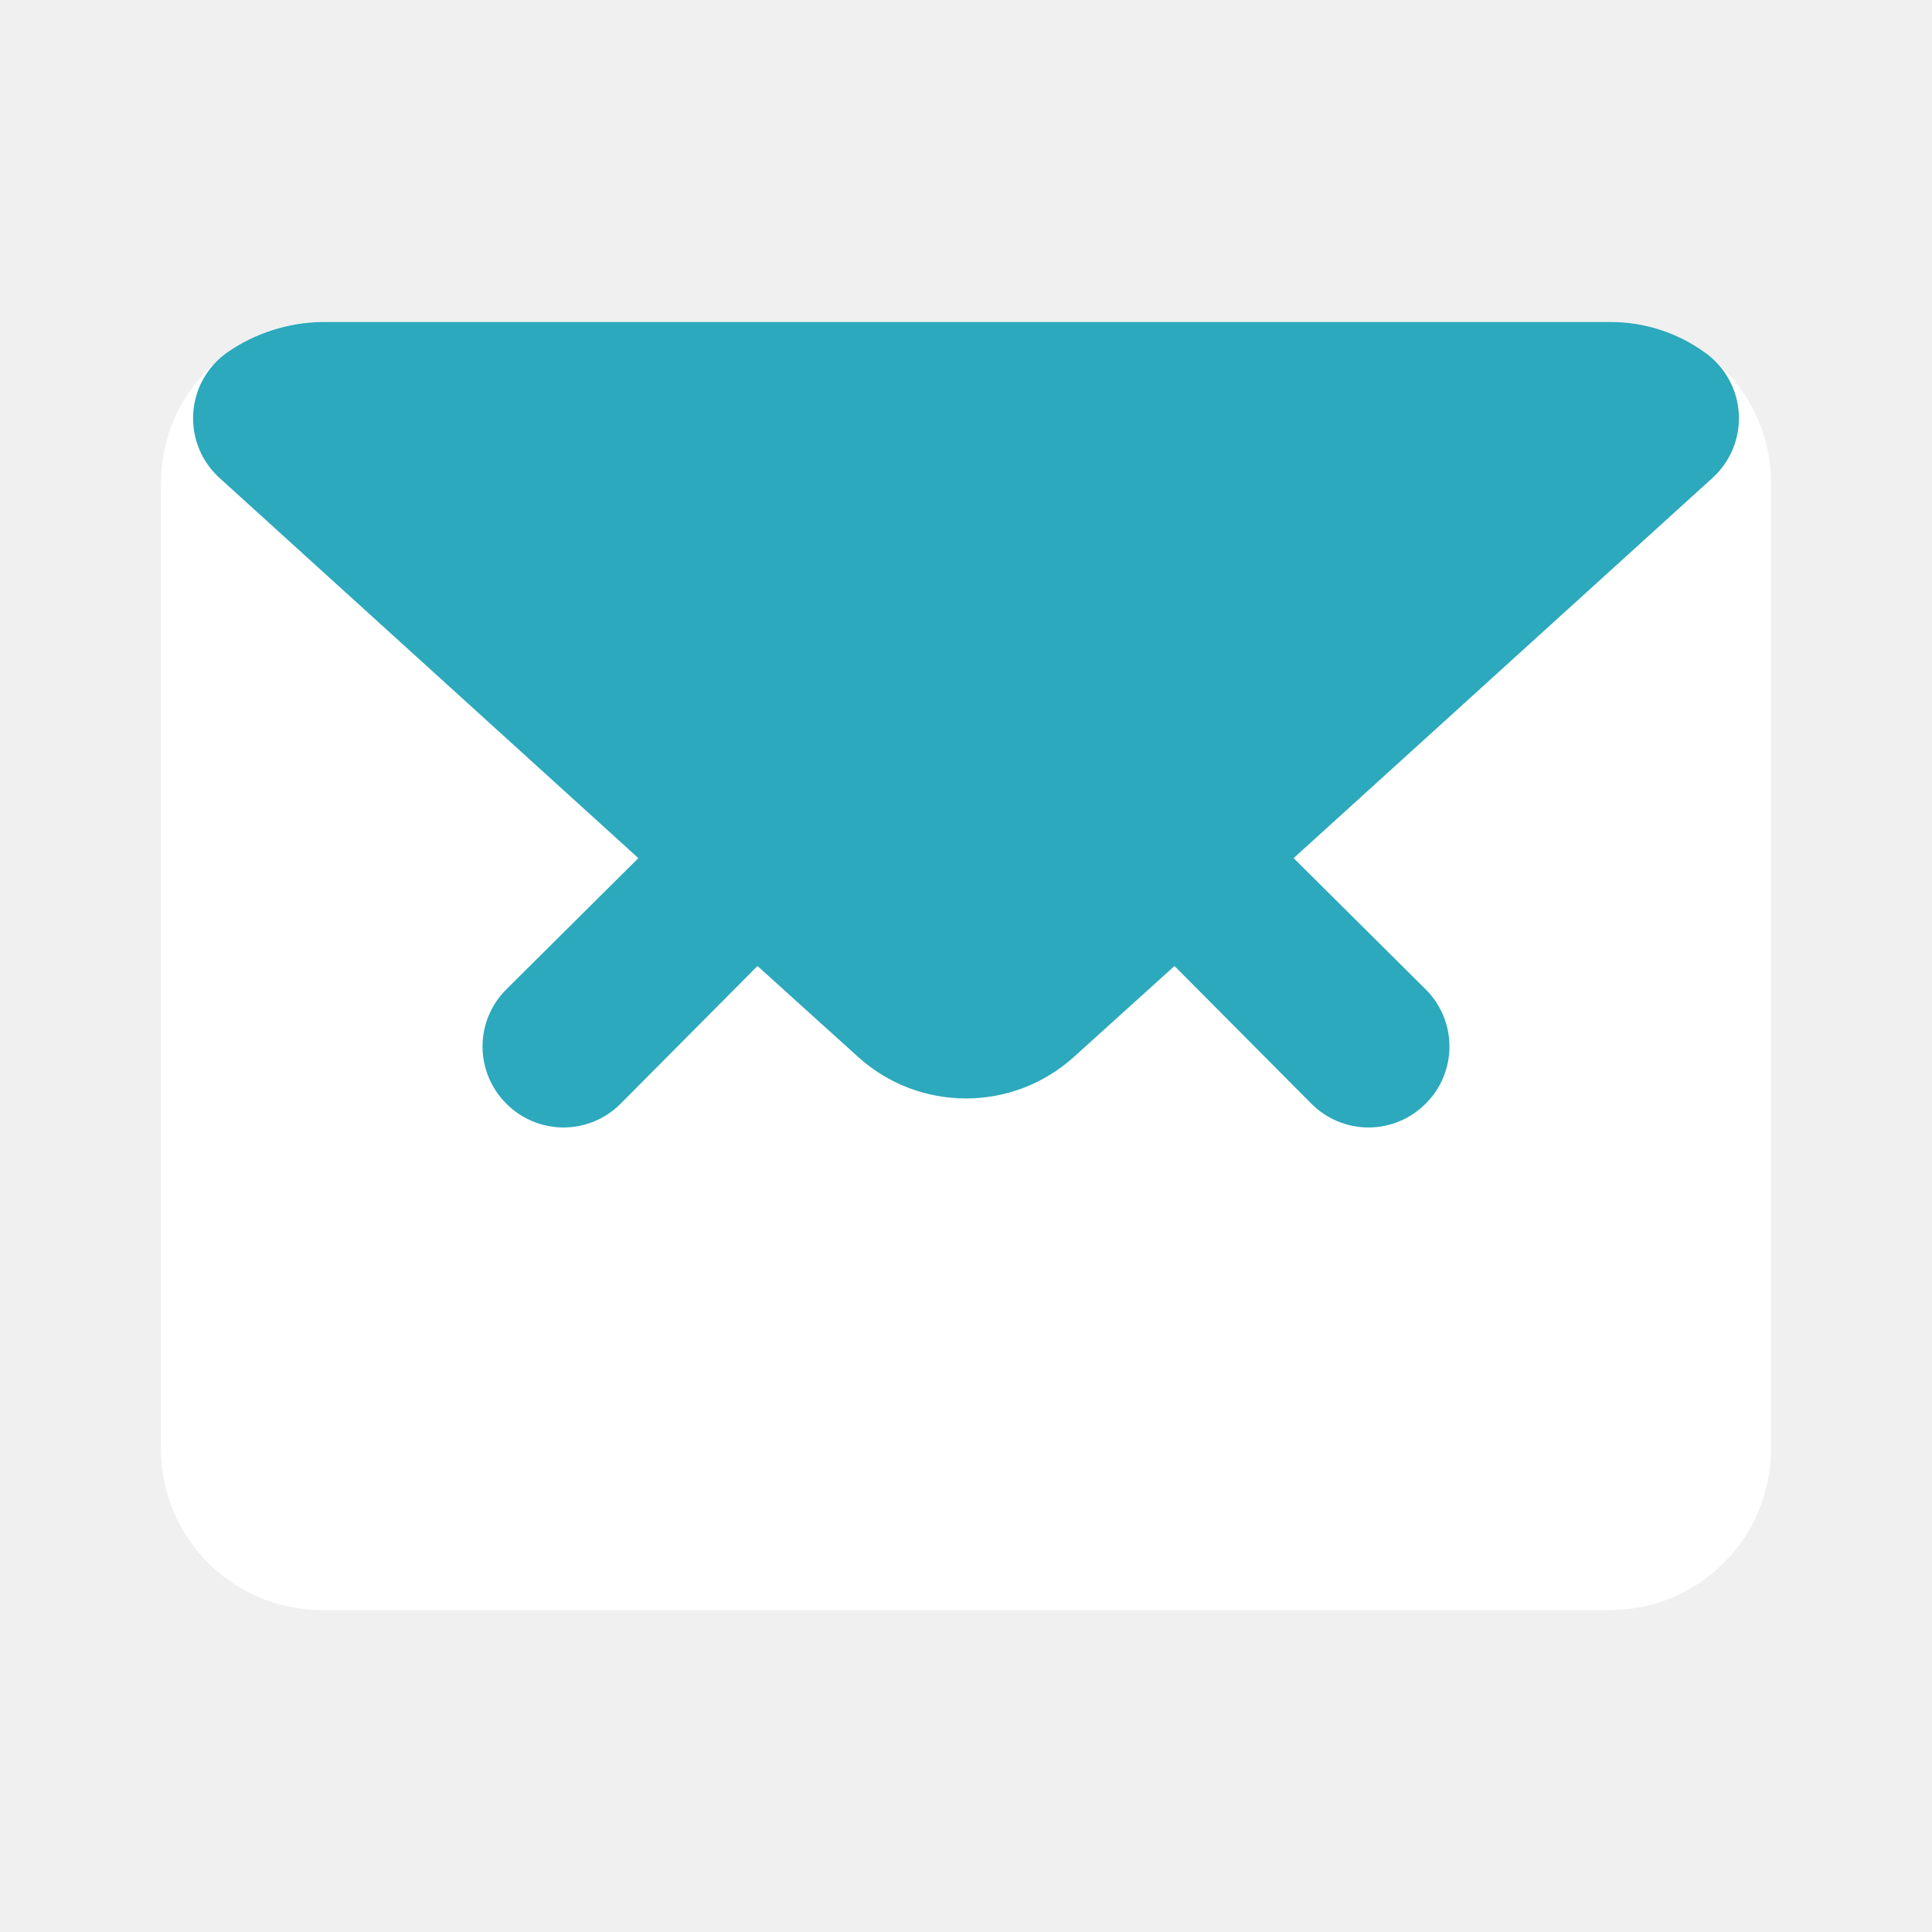
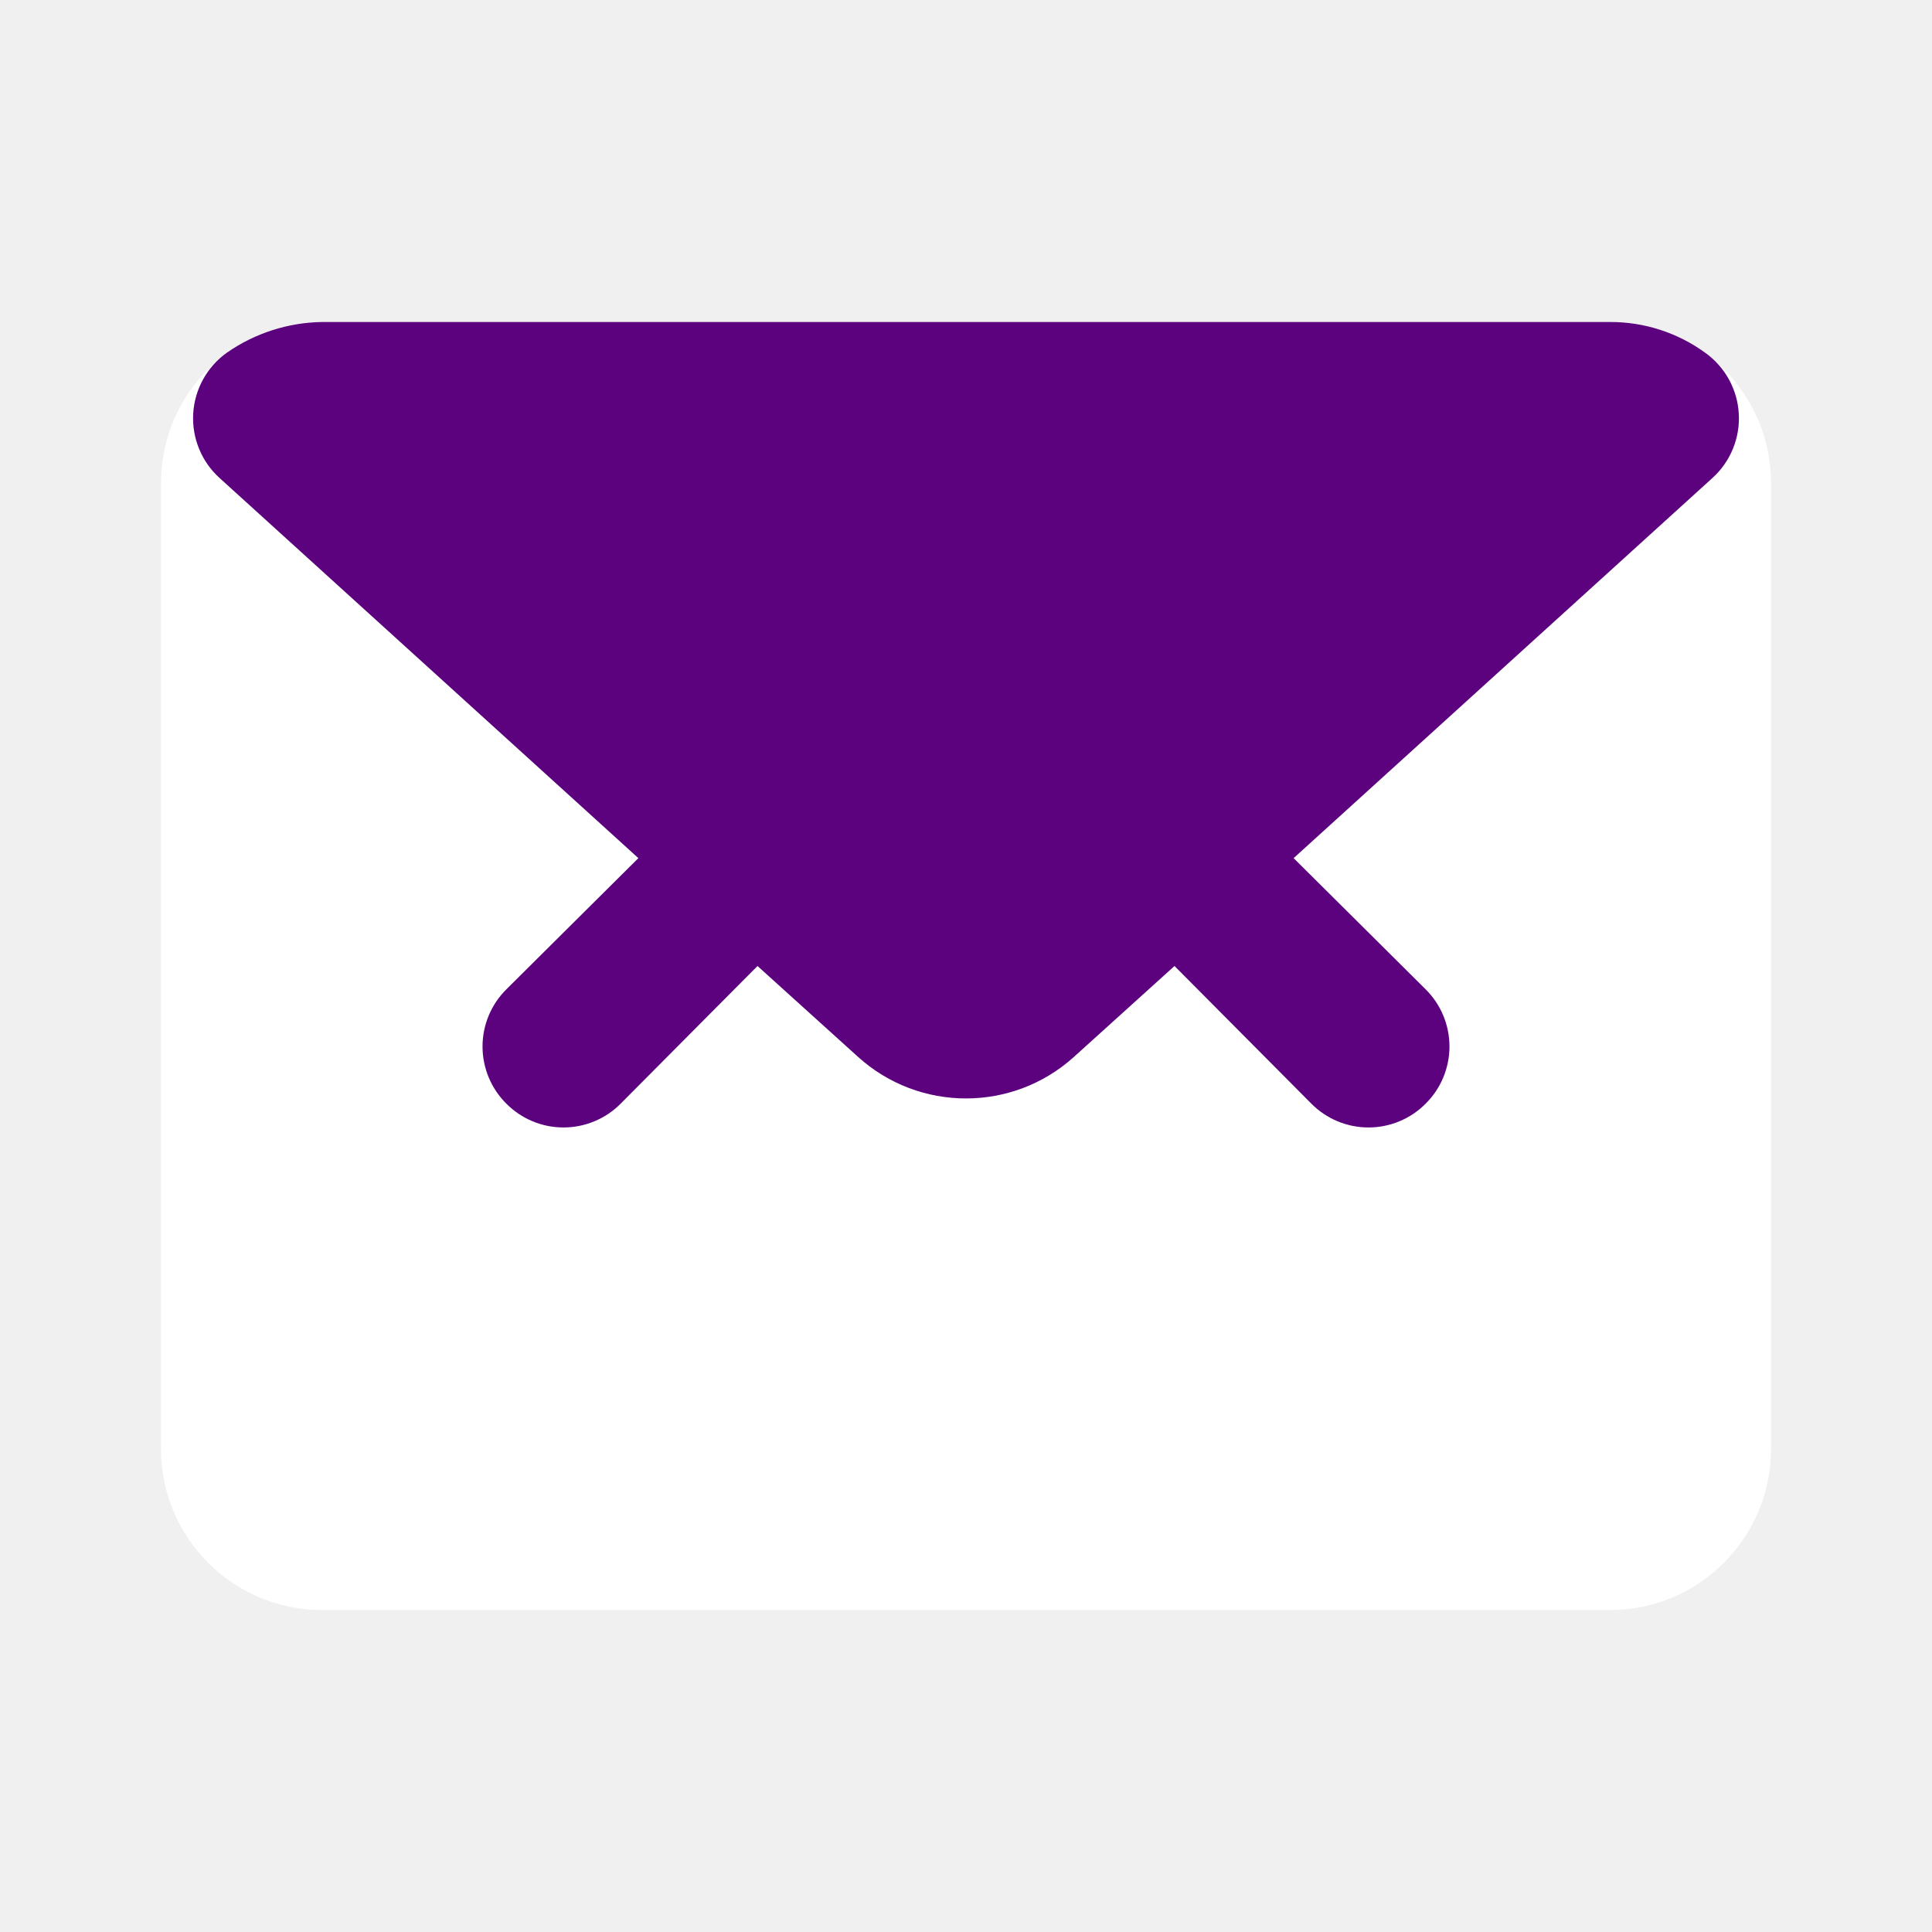
<svg xmlns="http://www.w3.org/2000/svg" fill="#000000" width="800px" height="800px" viewBox="0 0 24 24" id="mail-2" data-name="Flat Color" class="icon flat-color">
  <g id="SVGRepo_bgCarrier" stroke-width="0" />
  <g id="SVGRepo_tracerCarrier" stroke-linecap="round" stroke-linejoin="round" />
  <g id="SVGRepo_iconCarrier">
    <rect id="primary" x="2" y="4" width="20" height="16" rx="2" style="fill: #ffffff;" />
-     <path id="secondary" d="M21.6,5.14a1,1,0,0,0-.42-.76A2,2,0,0,0,20,4H4a2.12,2.12,0,0,0-1.18.38,1,1,0,0,0-.42.76,1,1,0,0,0,.33.8l5.2,4.72L6.29,12.29a1,1,0,0,0,0,1.42,1,1,0,0,0,1.42,0L9.41,12l1.25,1.13a2,2,0,0,0,2.68,0L14.59,12l1.7,1.71a1,1,0,0,0,1.42,0,1,1,0,0,0,0-1.42l-1.64-1.63,5.2-4.72A1,1,0,0,0,21.6,5.14Z" style="fill: #2ca9bc;" />
+     <path id="secondary" d="M21.6,5.14a1,1,0,0,0-.42-.76A2,2,0,0,0,20,4H4a2.12,2.12,0,0,0-1.18.38,1,1,0,0,0-.42.76,1,1,0,0,0,.33.8l5.2,4.72L6.29,12.29a1,1,0,0,0,0,1.42,1,1,0,0,0,1.42,0L9.41,12l1.25,1.13a2,2,0,0,0,2.68,0L14.59,12l1.7,1.71a1,1,0,0,0,1.42,0,1,1,0,0,0,0-1.42l-1.64-1.63,5.2-4.72A1,1,0,0,0,21.6,5.14Z" style="fill: #5c027f;" />
  </g>
</svg>
